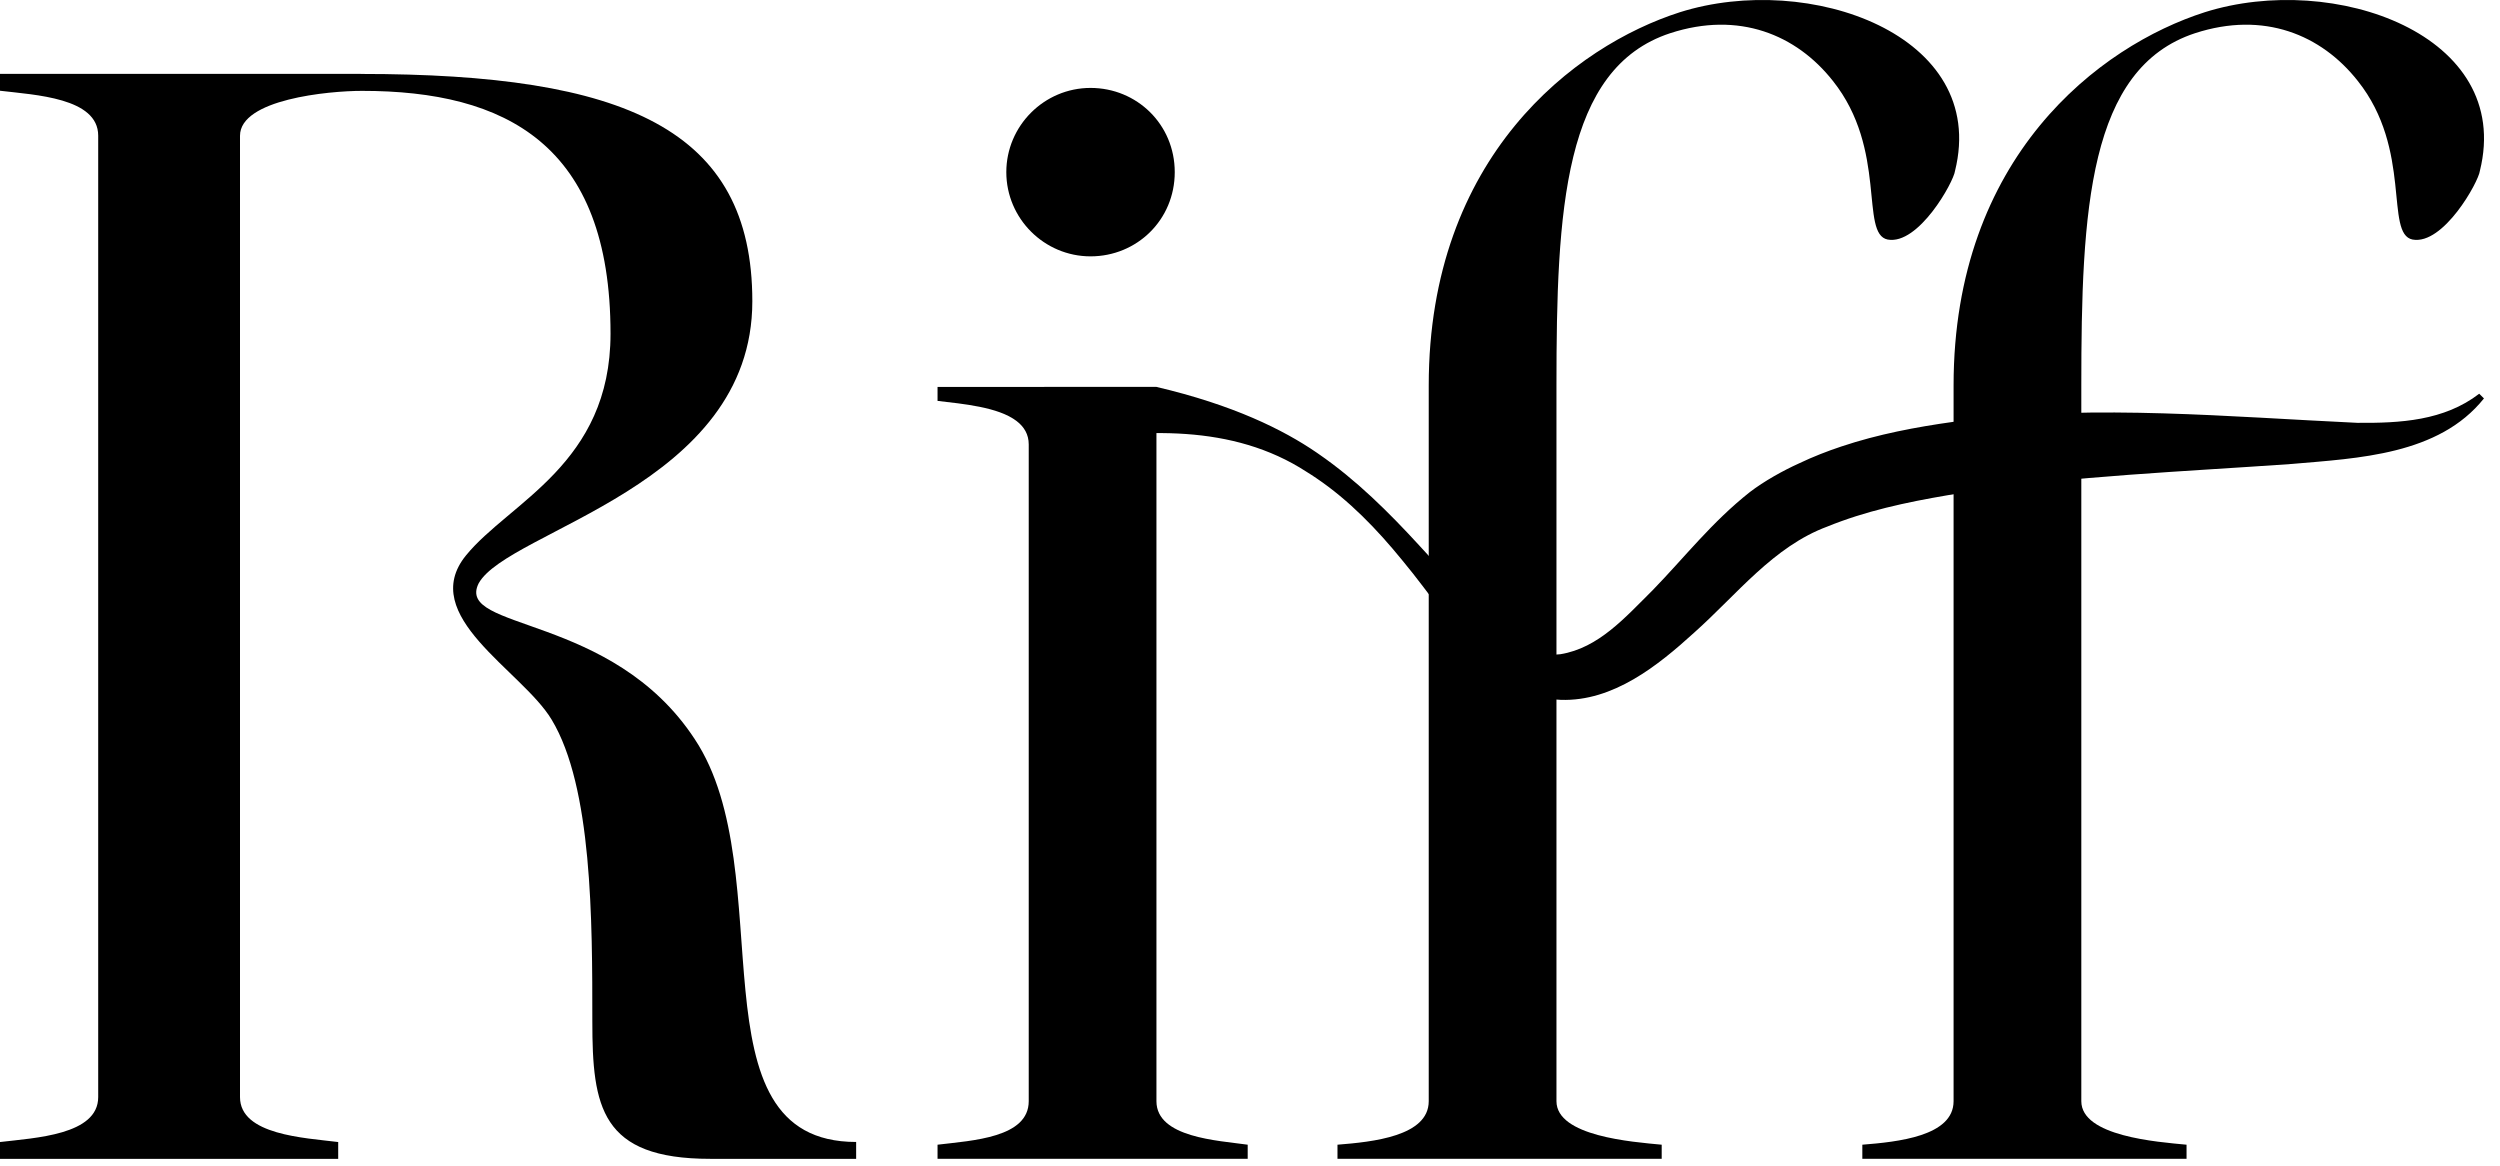
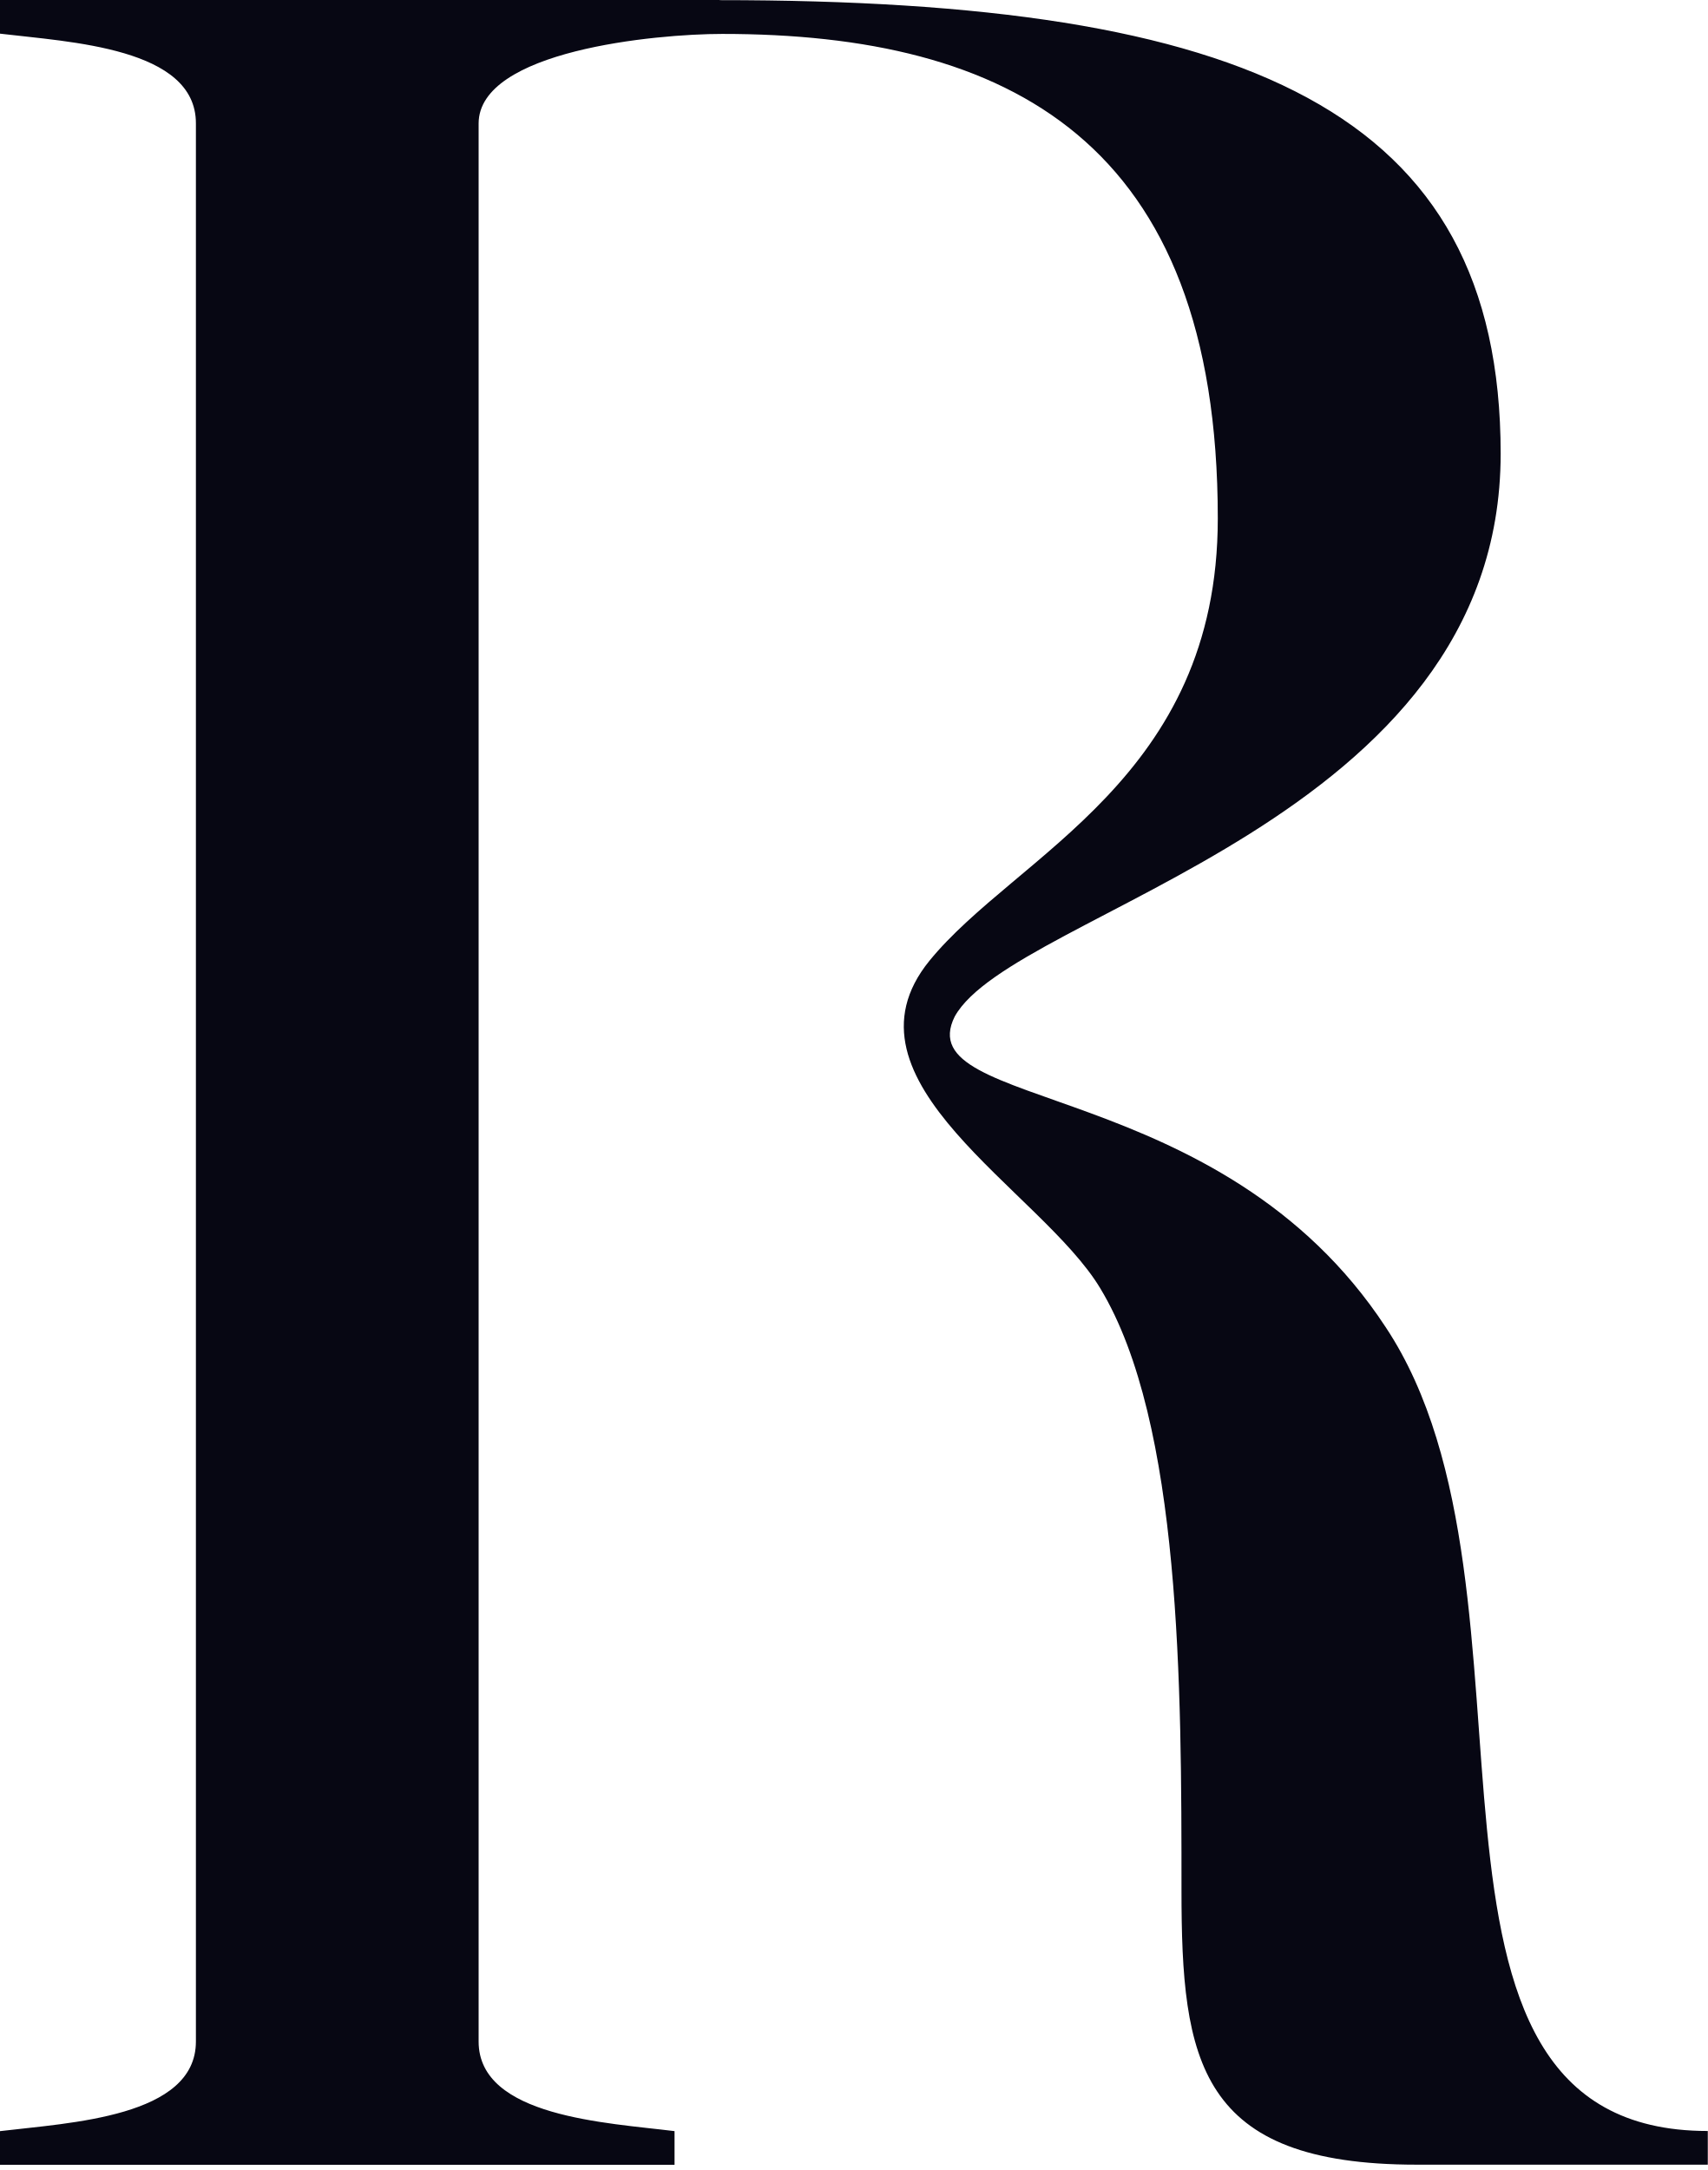
- <svg xmlns="http://www.w3.org/2000/svg" width="118" height="55" viewBox="0 0 118 55" fill="none">
+ <svg xmlns="http://www.w3.org/2000/svg" width="122" height="155" viewBox="0 0 122 155" fill="none">
+   <path d="M51.403 0.01C89.001 0.01 107.204 7.813 107.204 32.408C107.204 58.806 72.401 65.007 68.203 72.611C64.807 79.413 87.207 76.808 98.999 94.811C111.602 113.815 97.997 152.214 122.001 152.214V154.619H101.203C85.605 154.619 84.403 147.215 84.403 135.023C84.403 120.627 84.403 101.623 78.602 92.025C74.404 85.023 59.398 77.228 66.4 68.623C72.601 61.019 86.997 55.62 86.997 37.026C86.997 10.027 72 2.423 51.594 2.423C46.795 2.423 34.192 3.625 34.192 8.825V145.823C34.192 151.222 43.389 151.623 48.188 152.224V154.628H0V152.224C4.999 151.623 13.995 151.222 13.995 145.823V8.806C13.995 3.406 4.999 3.005 0 2.404V0H51.403V0.01Z" fill="#EAE9FB" />
  <style>
        path {
-         fill: #000000;
+         fill: #070713;
        }

        @media (prefers-color-scheme: dark) {
        path {
        fill: #EAE9FB;
        }
        }
    </style>
-   <path d="M17.028 3.49C29.481 3.49 35.51 6.074 35.51 14.22C35.51 22.963 23.983 25.017 22.592 27.535C21.468 29.788 28.887 28.926 32.792 34.888C36.966 41.183 32.46 53.901 40.41 53.901V54.697H33.522C28.356 54.697 27.958 52.245 27.958 48.207C27.958 43.439 27.958 37.144 26.037 33.966C24.646 31.646 19.676 29.065 21.995 26.215C24.049 23.696 28.817 21.908 28.817 15.749C28.817 6.807 23.85 4.289 17.091 4.289C15.502 4.289 11.328 4.687 11.328 6.409V51.784C11.328 53.572 14.374 53.705 15.963 53.904V54.7H0V53.904C1.656 53.705 4.635 53.572 4.635 51.784V6.403C4.635 4.614 1.656 4.482 0 4.283V3.486H17.025L17.028 3.49Z" />
-   <path d="M51.473 4.15C49.286 4.15 47.498 5.938 47.498 8.125C47.498 10.312 49.286 12.1 51.473 12.1C53.66 12.1 55.448 10.378 55.448 8.125C55.448 5.872 53.66 4.15 51.473 4.15Z" />
-   <path d="M58.891 54.03V54.694H44.252V54.03C45.908 53.831 48.556 53.699 48.556 51.976V20.976C48.556 20.502 48.337 20.145 47.987 19.876C47.118 19.206 45.434 19.064 44.252 18.922V18.262H54.584V51.976C54.584 53.699 57.501 53.831 58.891 54.03Z" />
-   <path d="M73.465 19.121V51.976C73.465 53.632 77.041 53.898 78.432 54.03V54.694H63.129V54.03C64.785 53.898 67.436 53.632 67.436 51.976V18.195C67.436 7.398 74.324 2.166 79.294 0.576C85.389 -1.345 93.867 1.635 92.278 8.062C92.212 8.593 90.556 11.572 89.099 11.307C87.775 11.041 89.099 7.066 86.514 3.821C84.792 1.635 82.075 0.51 78.83 1.568C73.796 3.224 73.465 9.917 73.465 18.195V19.121Z" />
-   <path d="M98.238 19.121V51.976C98.238 53.632 101.815 53.898 103.205 54.03V54.694H87.902V54.03C89.558 53.898 92.209 53.632 92.209 51.976V18.195C92.209 7.398 99.097 2.166 104.068 0.576C110.163 -1.345 118.641 1.635 117.051 8.062C116.985 8.593 115.329 11.572 113.873 11.307C112.549 11.041 113.873 7.066 111.288 3.821C109.566 1.635 106.852 0.51 103.603 1.568C98.57 3.224 98.238 9.917 98.238 18.195V19.121Z" />
-   <path d="M117.243 18.805C115.114 21.475 111.303 21.627 108.175 21.898C103.097 22.259 97.88 22.464 92.941 23.213C92.853 23.226 92.768 23.238 92.679 23.251C90.676 23.573 88.742 23.94 86.912 24.6C86.691 24.679 86.47 24.764 86.252 24.853C83.696 25.801 81.996 28.051 79.961 29.864C78.27 31.403 76.147 33.119 73.664 33.033C72.27 32.98 71.05 32.231 70.254 31.419C69.471 30.645 68.804 29.826 68.169 29.005C67.502 28.136 66.87 27.264 66.184 26.442C64.993 24.979 63.675 23.614 62.14 22.575C61.988 22.47 61.83 22.369 61.672 22.271C58.165 19.99 53.893 20.255 49.95 20.875C49.728 20.91 49.507 20.944 49.289 20.982V18.262H54.582C58.209 19.112 60.566 20.281 62.14 21.358C62.181 21.387 62.225 21.415 62.231 21.421C64.02 22.654 65.552 24.18 66.987 25.744C67.385 26.174 67.777 26.607 68.169 27.033C68.835 27.76 69.508 28.477 70.232 29.147C71.142 30.01 72.45 31.052 73.651 30.879C75.455 30.588 76.713 29.137 78.002 27.861C79.522 26.297 80.798 24.644 82.593 23.226C83.26 22.714 84.167 22.208 84.931 21.864C85.576 21.557 86.24 21.298 86.912 21.074C88.65 20.492 90.458 20.154 92.196 19.911C92.445 19.876 92.692 19.845 92.941 19.816C99.055 19.099 105.167 19.671 111.268 19.958C113.284 19.974 115.357 19.864 117.019 18.584L117.243 18.805Z" />
</svg>
